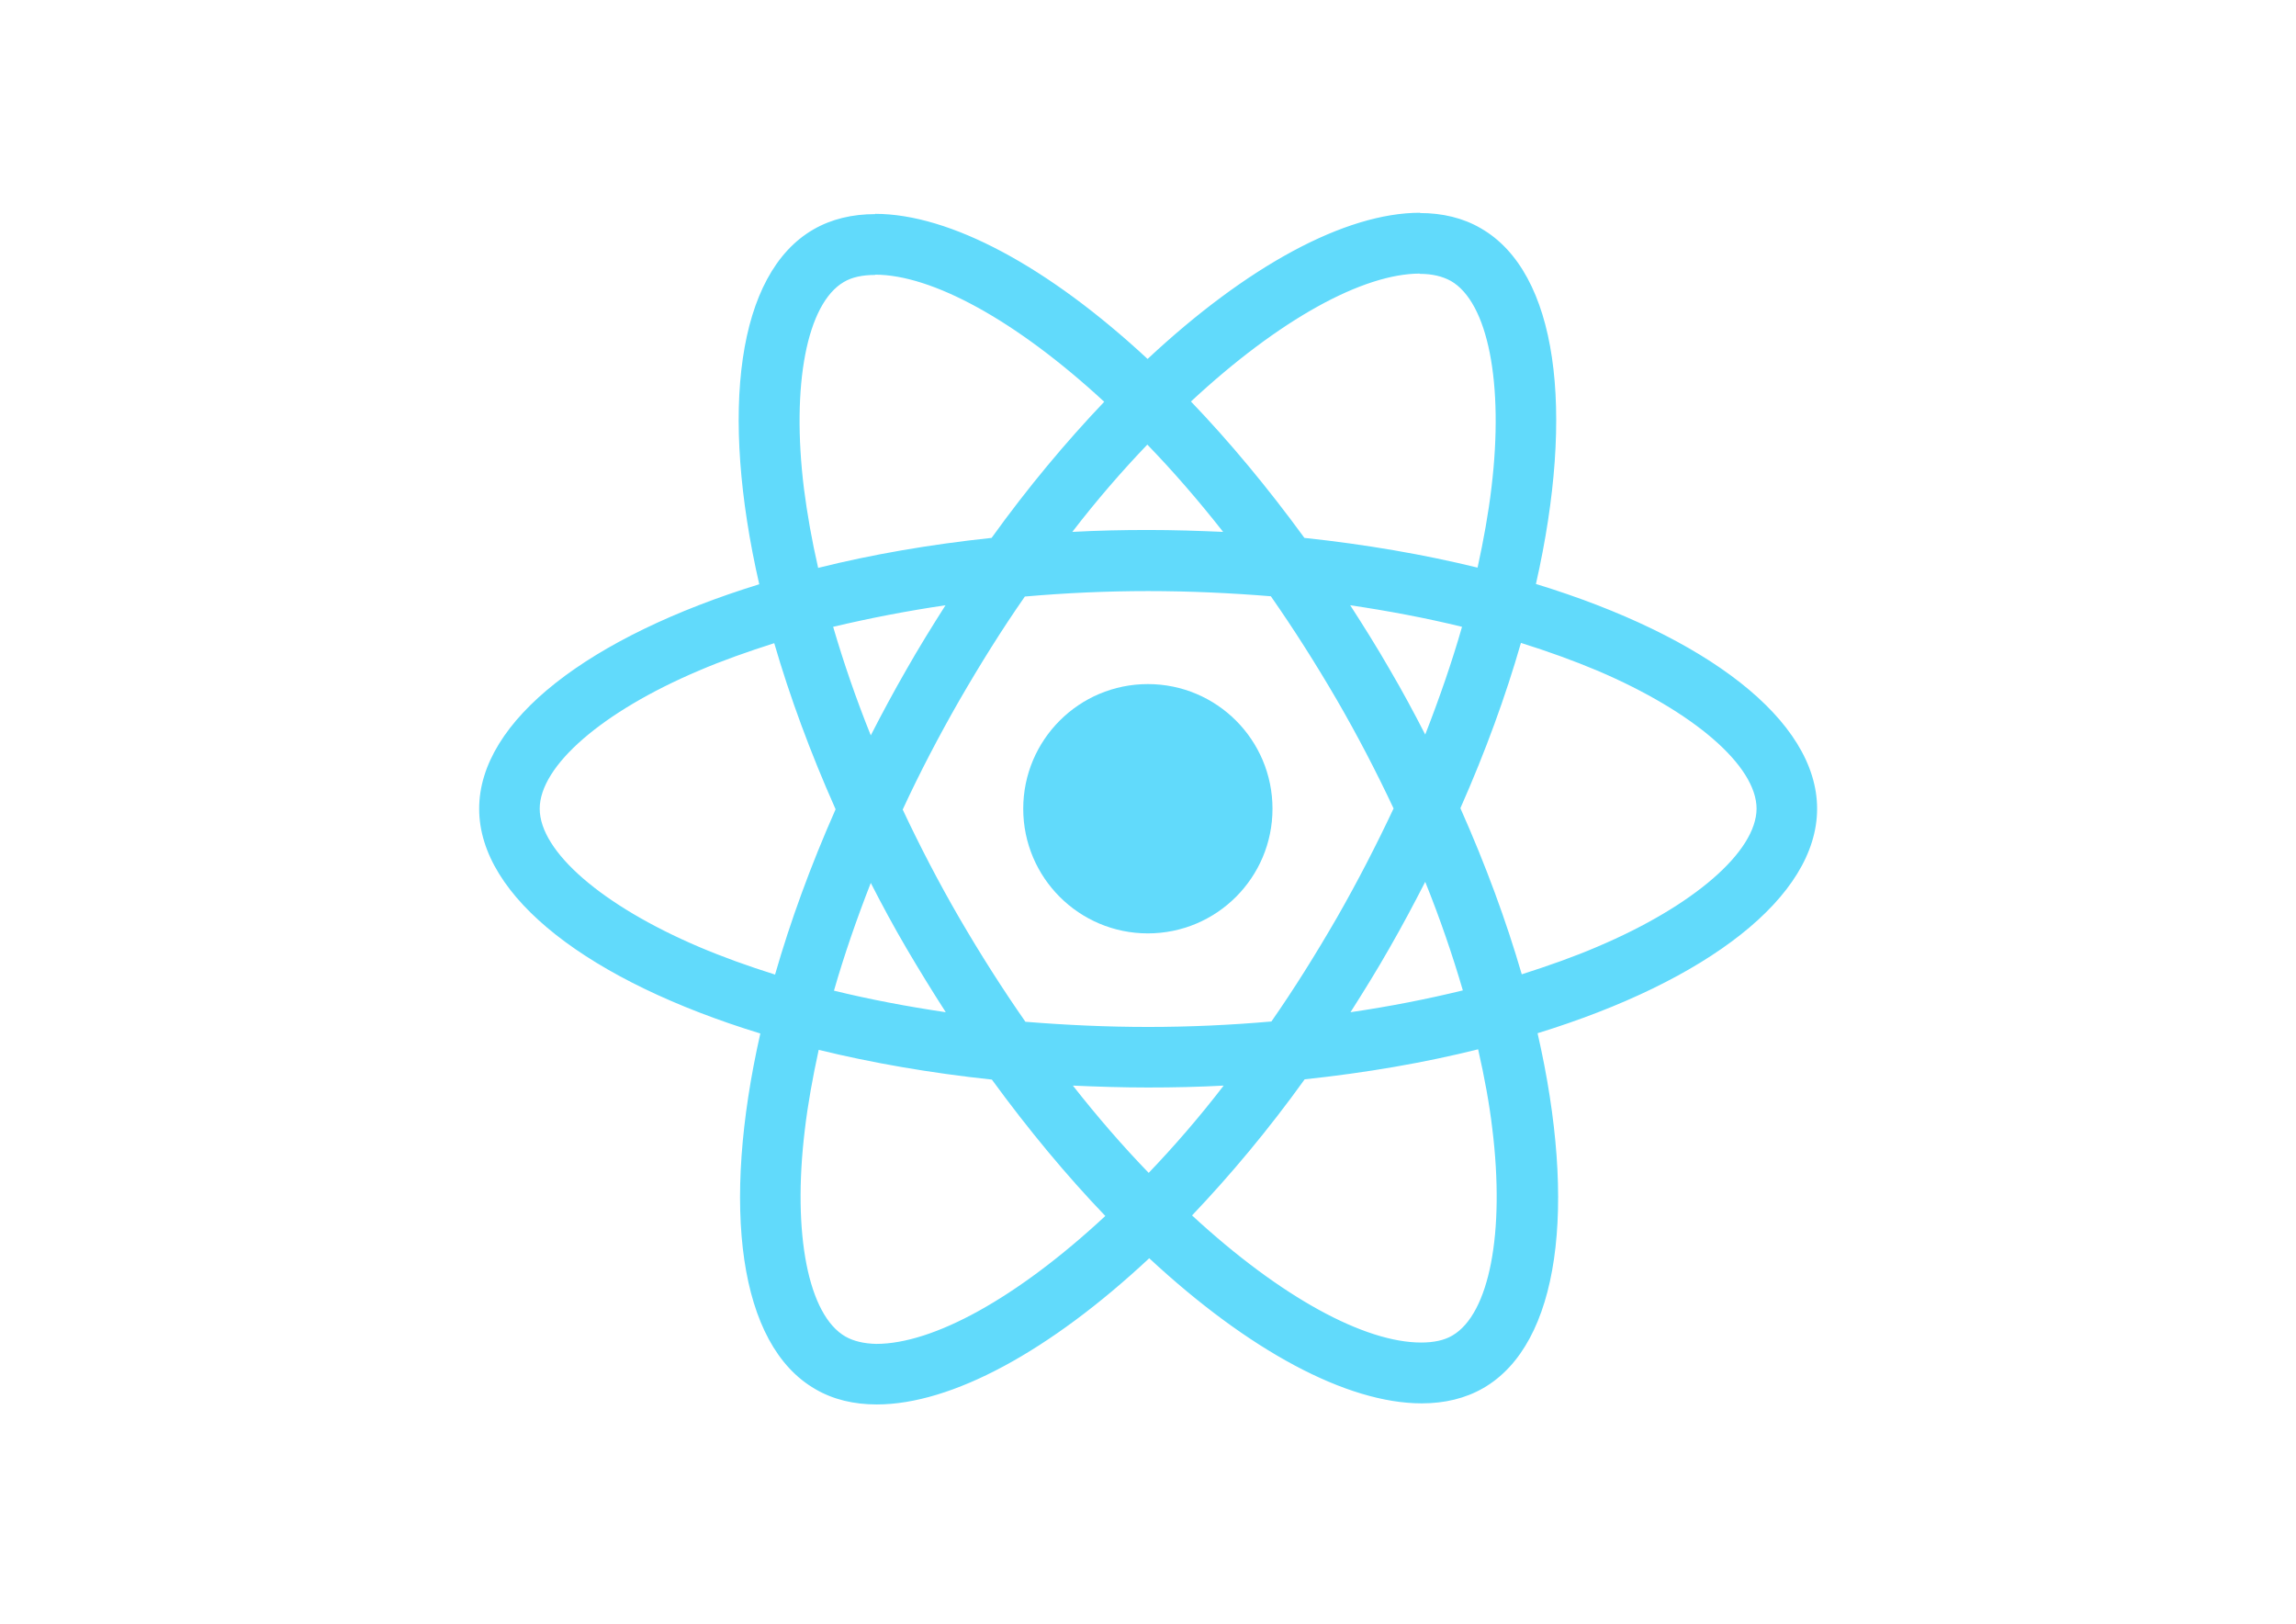
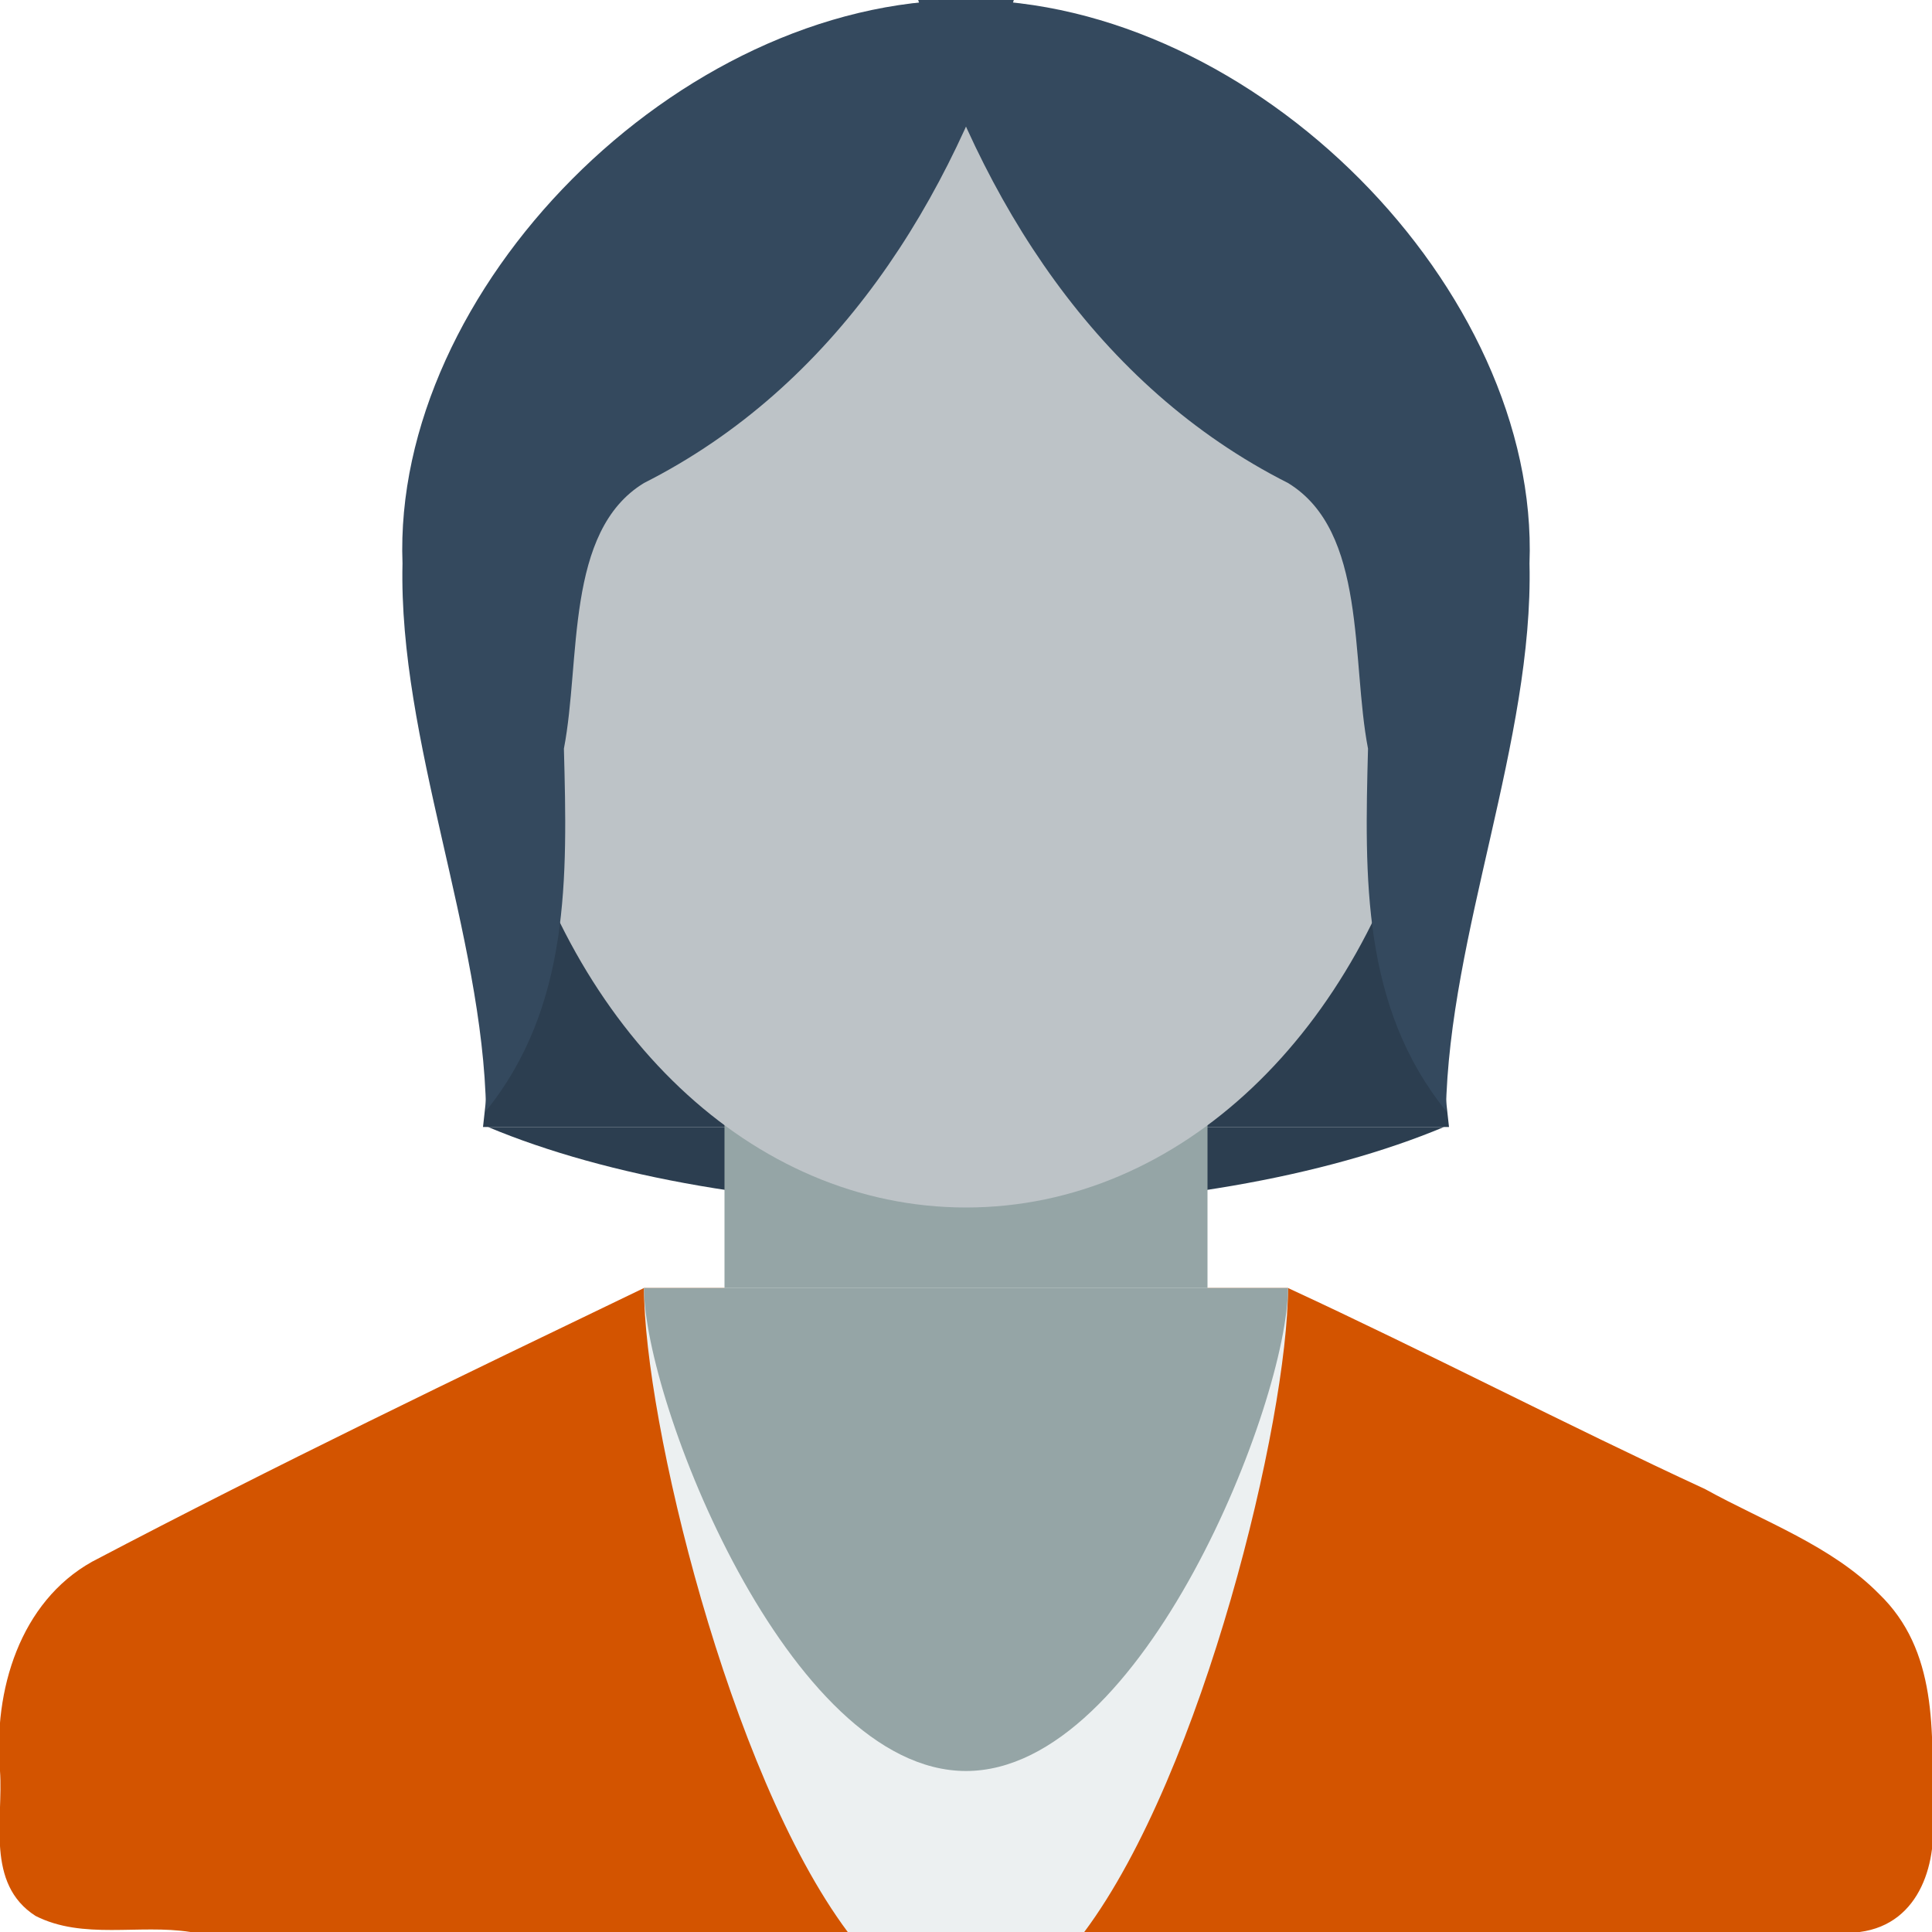
- <svg xmlns="http://www.w3.org/2000/svg" viewBox="0 0 841.9 595.3">
-   <g fill="#61DAFB">
-     <path d="M666.3 296.5c0-32.5-40.7-63.3-103.1-82.4 14.4-63.6 8-114.2-20.2-130.4-6.5-3.8-14.1-5.6-22.4-5.6v22.3c4.6 0 8.3.9 11.4 2.6 13.6 7.8 19.5 37.5 14.9 75.7-1.1 9.4-2.9 19.3-5.1 29.4-19.6-4.8-41-8.5-63.5-10.9-13.5-18.5-27.5-35.3-41.6-50 32.6-30.3 63.2-46.9 84-46.9V78c-27.5 0-63.5 19.6-99.9 53.6-36.4-33.8-72.4-53.2-99.9-53.2v22.3c20.7 0 51.4 16.5 84 46.6-14 14.7-28 31.4-41.3 49.9-22.6 2.4-44 6.1-63.6 11-2.3-10-4-19.7-5.2-29-4.7-38.2 1.1-67.9 14.6-75.8 3-1.8 6.9-2.6 11.5-2.6V78.5c-8.4 0-16 1.8-22.6 5.6-28.1 16.2-34.4 66.7-19.9 130.1-62.2 19.2-102.7 49.9-102.7 82.3 0 32.5 40.7 63.3 103.1 82.4-14.4 63.6-8 114.2 20.2 130.4 6.5 3.8 14.1 5.6 22.5 5.6 27.5 0 63.5-19.6 99.9-53.6 36.4 33.8 72.4 53.2 99.9 53.2 8.4 0 16-1.8 22.6-5.6 28.1-16.2 34.4-66.7 19.9-130.1 62-19.1 102.5-49.9 102.5-82.3zm-130.2-66.7c-3.7 12.9-8.3 26.2-13.5 39.5-4.1-8-8.4-16-13.1-24-4.6-8-9.5-15.8-14.4-23.4 14.2 2.1 27.9 4.7 41 7.9zm-45.8 106.5c-7.8 13.5-15.8 26.3-24.1 38.2-14.9 1.3-30 2-45.2 2-15.1 0-30.2-.7-45-1.9-8.3-11.9-16.4-24.6-24.2-38-7.6-13.1-14.5-26.4-20.8-39.8 6.2-13.4 13.2-26.8 20.7-39.9 7.8-13.5 15.8-26.3 24.1-38.2 14.9-1.3 30-2 45.2-2 15.1 0 30.2.7 45 1.9 8.3 11.9 16.4 24.6 24.2 38 7.6 13.1 14.5 26.4 20.8 39.8-6.3 13.4-13.2 26.8-20.7 39.9zm32.3-13c5.4 13.4 10 26.8 13.8 39.8-13.1 3.2-26.9 5.9-41.2 8 4.9-7.7 9.8-15.6 14.4-23.7 4.6-8 8.9-16.1 13-24.1zM421.2 430c-9.3-9.6-18.6-20.3-27.8-32 9 .4 18.2.7 27.5.7 9.4 0 18.7-.2 27.8-.7-9 11.7-18.3 22.4-27.5 32zm-74.4-58.9c-14.2-2.1-27.9-4.7-41-7.9 3.7-12.9 8.3-26.2 13.5-39.5 4.1 8 8.4 16 13.1 24 4.7 8 9.5 15.8 14.4 23.4zM420.7 163c9.3 9.6 18.6 20.3 27.8 32-9-.4-18.2-.7-27.5-.7-9.4 0-18.7.2-27.8.7 9-11.7 18.3-22.4 27.5-32zm-74 58.9c-4.9 7.7-9.8 15.6-14.4 23.7-4.6 8-8.9 16-13 24-5.4-13.4-10-26.8-13.8-39.8 13.1-3.1 26.9-5.8 41.2-7.9zm-90.5 125.2c-35.4-15.1-58.3-34.9-58.3-50.6 0-15.7 22.9-35.6 58.3-50.6 8.6-3.7 18-7 27.7-10.1 5.7 19.6 13.2 40 22.5 60.9-9.2 20.8-16.6 41.1-22.2 60.6-9.9-3.1-19.3-6.5-28-10.2zM310 490c-13.6-7.8-19.5-37.5-14.9-75.7 1.1-9.4 2.9-19.3 5.1-29.4 19.6 4.8 41 8.5 63.5 10.9 13.5 18.5 27.5 35.3 41.6 50-32.6 30.3-63.2 46.9-84 46.9-4.5-.1-8.3-1-11.3-2.7zm237.2-76.2c4.7 38.2-1.1 67.9-14.6 75.8-3 1.8-6.9 2.6-11.5 2.6-20.7 0-51.4-16.5-84-46.6 14-14.7 28-31.4 41.3-49.9 22.6-2.4 44-6.1 63.6-11 2.3 10.1 4.1 19.8 5.2 29.1zm38.5-66.7c-8.6 3.7-18 7-27.7 10.1-5.7-19.6-13.2-40-22.5-60.9 9.2-20.8 16.6-41.1 22.2-60.6 9.9 3.1 19.3 6.5 28.1 10.2 35.4 15.1 58.3 34.9 58.3 50.6-.1 15.7-23 35.6-58.4 50.6zM320.8 78.4z" />
-     <circle cx="420.9" cy="296.5" r="45.7" />
-     <path d="M520.5 78.1z" />
+ <svg xmlns="http://www.w3.org/2000/svg" height="24" width="24" version="1.1">
+   <g transform="translate(0 -1028.4)">
+     <path d="m6.062 14c1.465 0.614 3.568 1 5.938 1s4.473-0.386 5.938-1h-11.876z" transform="translate(0 1028.4)" fill="#2c3e50" />
+     <path d="m7 1033.4h10l1 9h-12z" fill="#2c3e50" />
+     <path d="m8 1044.4c-2.285 1.1-4.573 2.2-6.856 3.4-0.895 0.5-1.229 1.6-1.144 2.6 0.042 0.6-0.181 1.4 0.441 1.8 0.591 0.3 1.284 0.1 1.925 0.2h20.736c0.769-0.1 0.973-0.9 0.898-1.5 0.014-1 0.068-2-0.658-2.7-0.591-0.6-1.435-0.9-2.157-1.3-1.728-0.8-3.457-1.7-5.185-2.5h-8z" fill="#d35400" />
+     <rect height="5" width="6" y="1041.4" x="9" fill="#95a5a6" />
+     <path d="m12 1028.4c-2.963 0-5.418 2.7-5.906 6.2-0.114 0-0.24-0.1-0.344-0.1-0.525 0.2-0.654 1.2-0.312 2.3 0.201 0.6 0.535 1.1 0.875 1.3 0.776 3.1 3.015 5.3 5.688 5.3 2.672 0 4.911-2.2 5.688-5.3 0.34-0.2 0.674-0.7 0.874-1.3 0.342-1.1 0.213-2.1-0.312-2.3-0.104 0-0.23 0.1-0.344 0.1-0.488-3.5-2.943-6.2-5.906-6.2z" fill="#bdc3c7" />
+     <path d="m8 16c0 1.628 1.052 6.018 2.531 8h2.938c1.479-1.982 2.531-6.372 2.531-8h-8z" transform="translate(0 1028.4)" fill="#ecf0f1" />
+     <path d="m12 1028.4c-3.587 0-7.127 3.6-7 7-0.051 2.2 1 4.6 1.038 6.8 1.047-1.3 1.01-2.9 0.967-4.5 0.212-1.1 0.01-2.7 0.995-3.3 2.374-1.2 3.819-3.5 4.594-6h-0.594z" fill="#34495e" />
+     <path d="m8 1044.4c0 1.4 1.791 6 4 6 2.209 0 4-4.6 4-6z" fill="#95a5a6" />
+     <path d="m12 1028.4c3.587 0 7.127 3.6 7 7 0.051 2.2-0.999 4.6-1.038 6.8-1.047-1.3-1.01-2.9-0.968-4.5-0.212-1.1-0.01-2.7-0.994-3.3-2.374-1.2-3.819-3.5-4.594-6h0.594z" fill="#34495e" />
  </g>
</svg>
